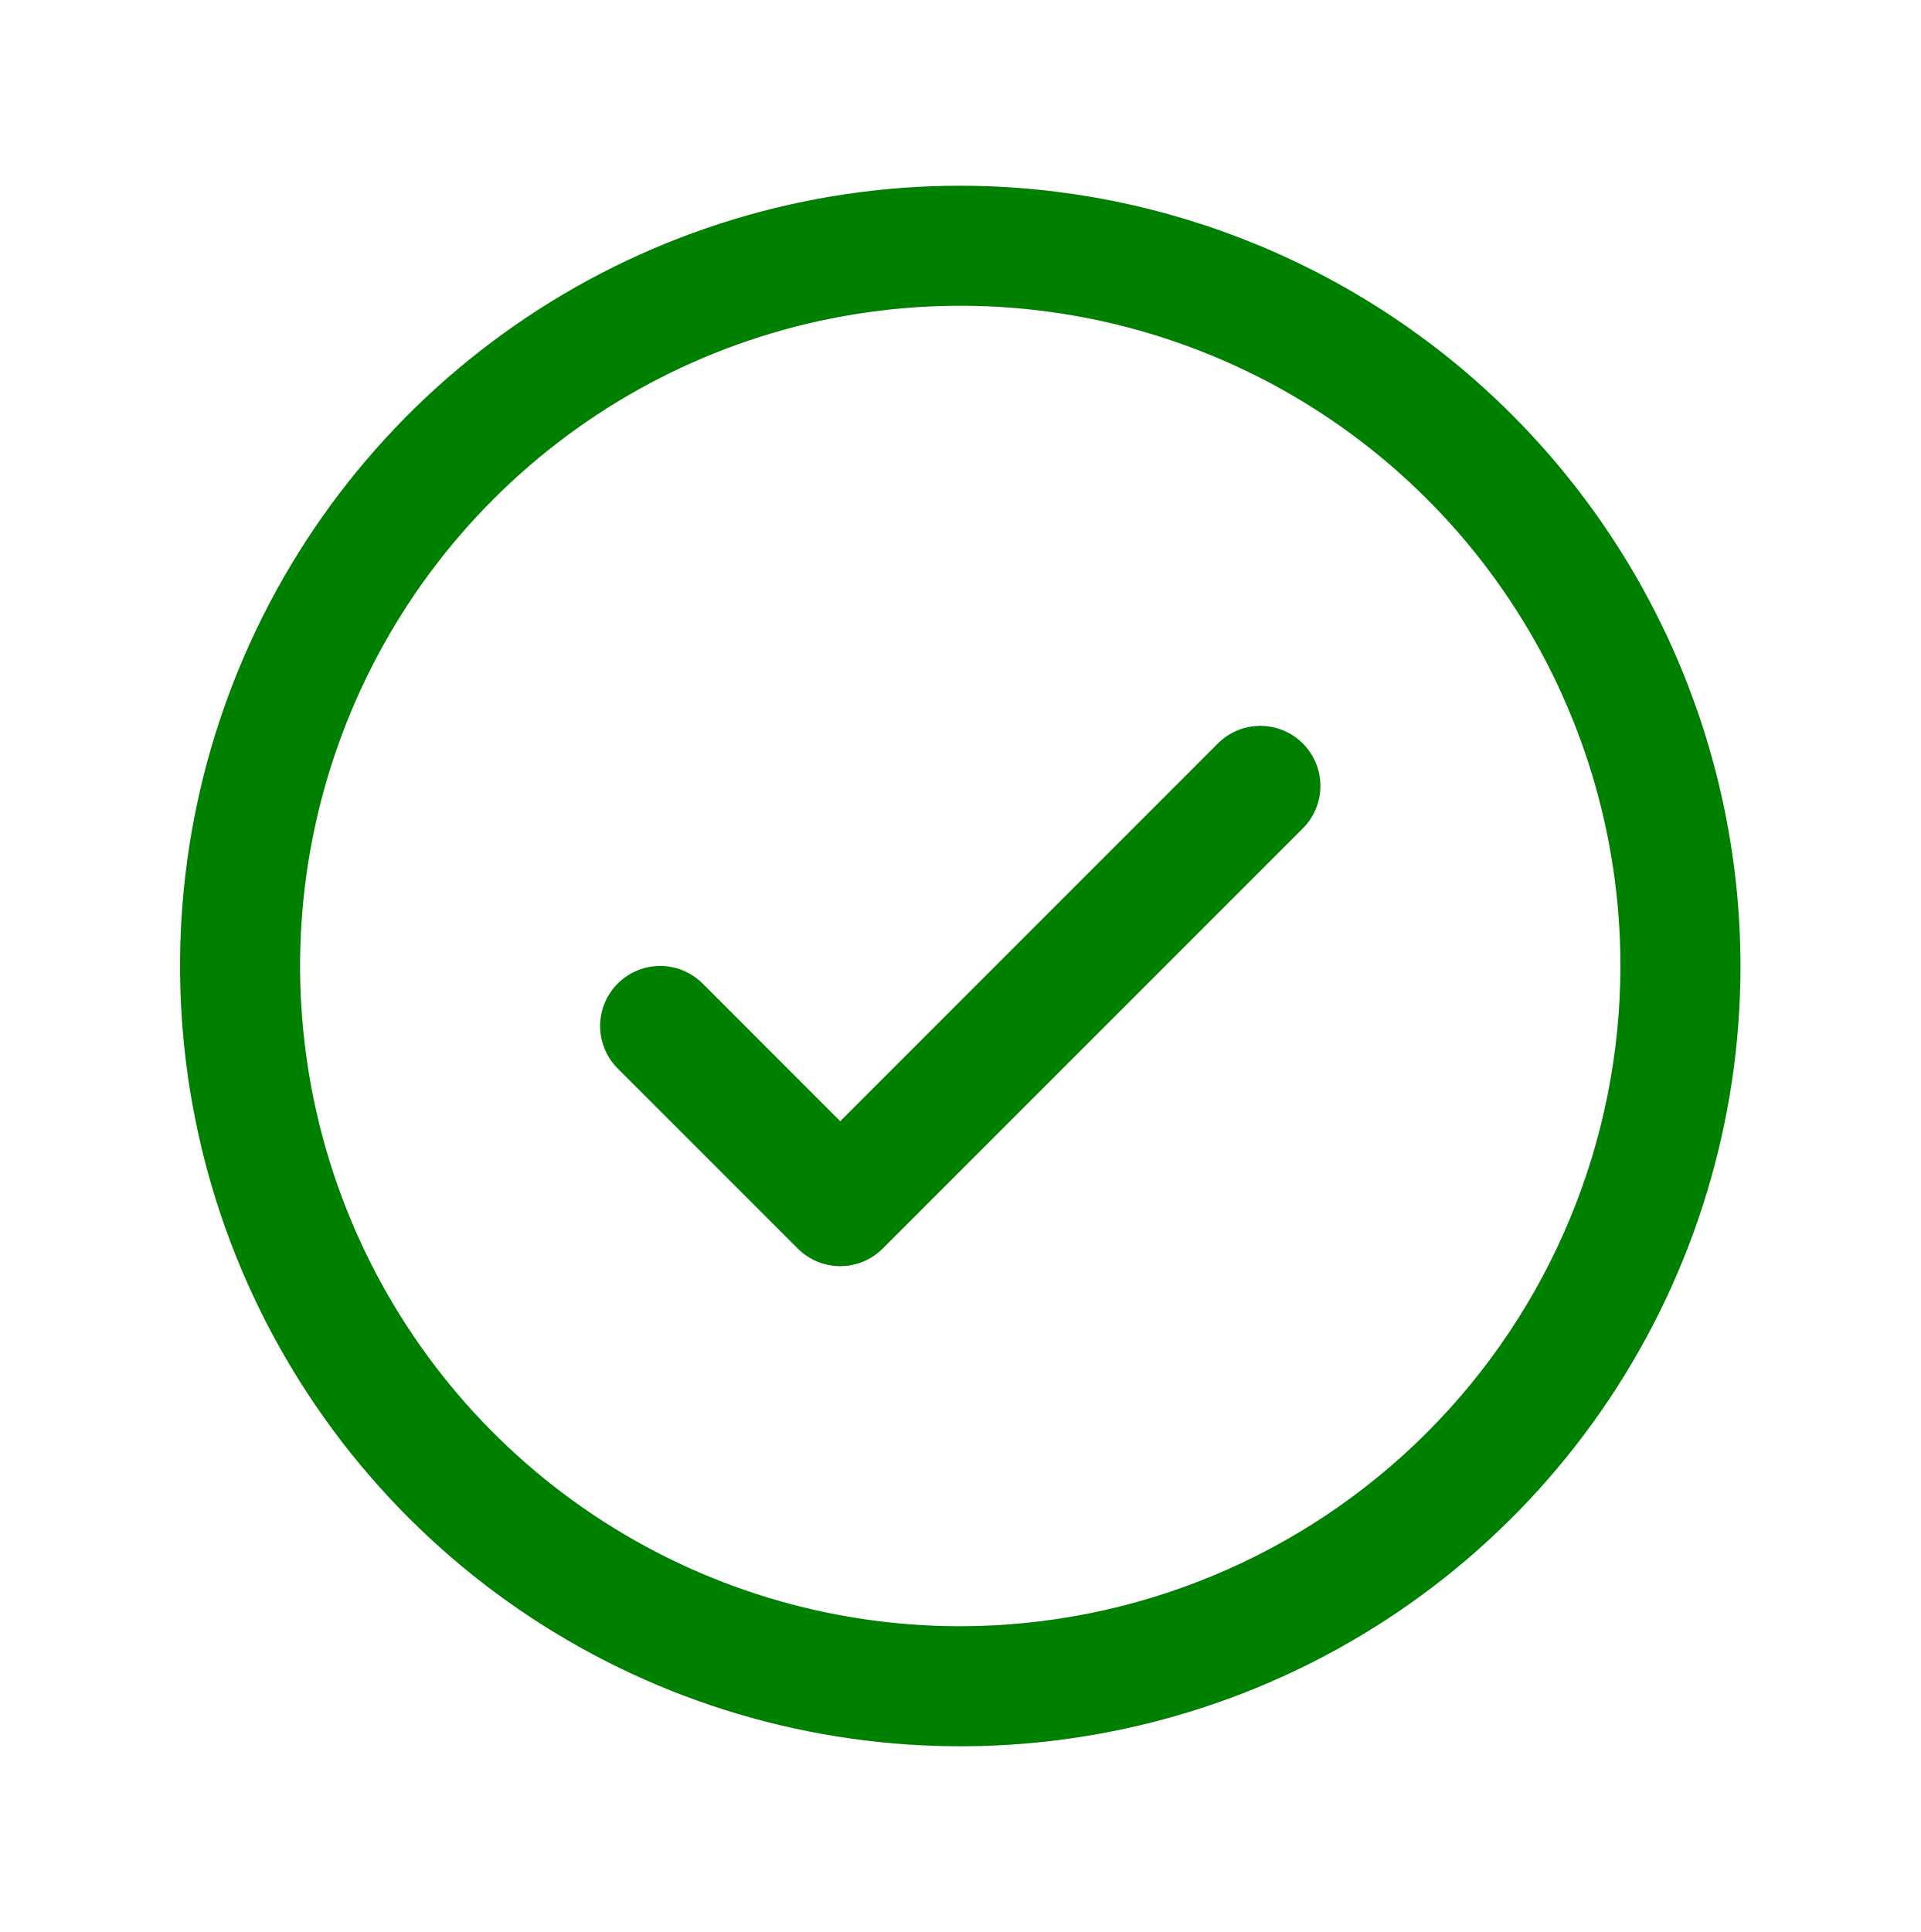
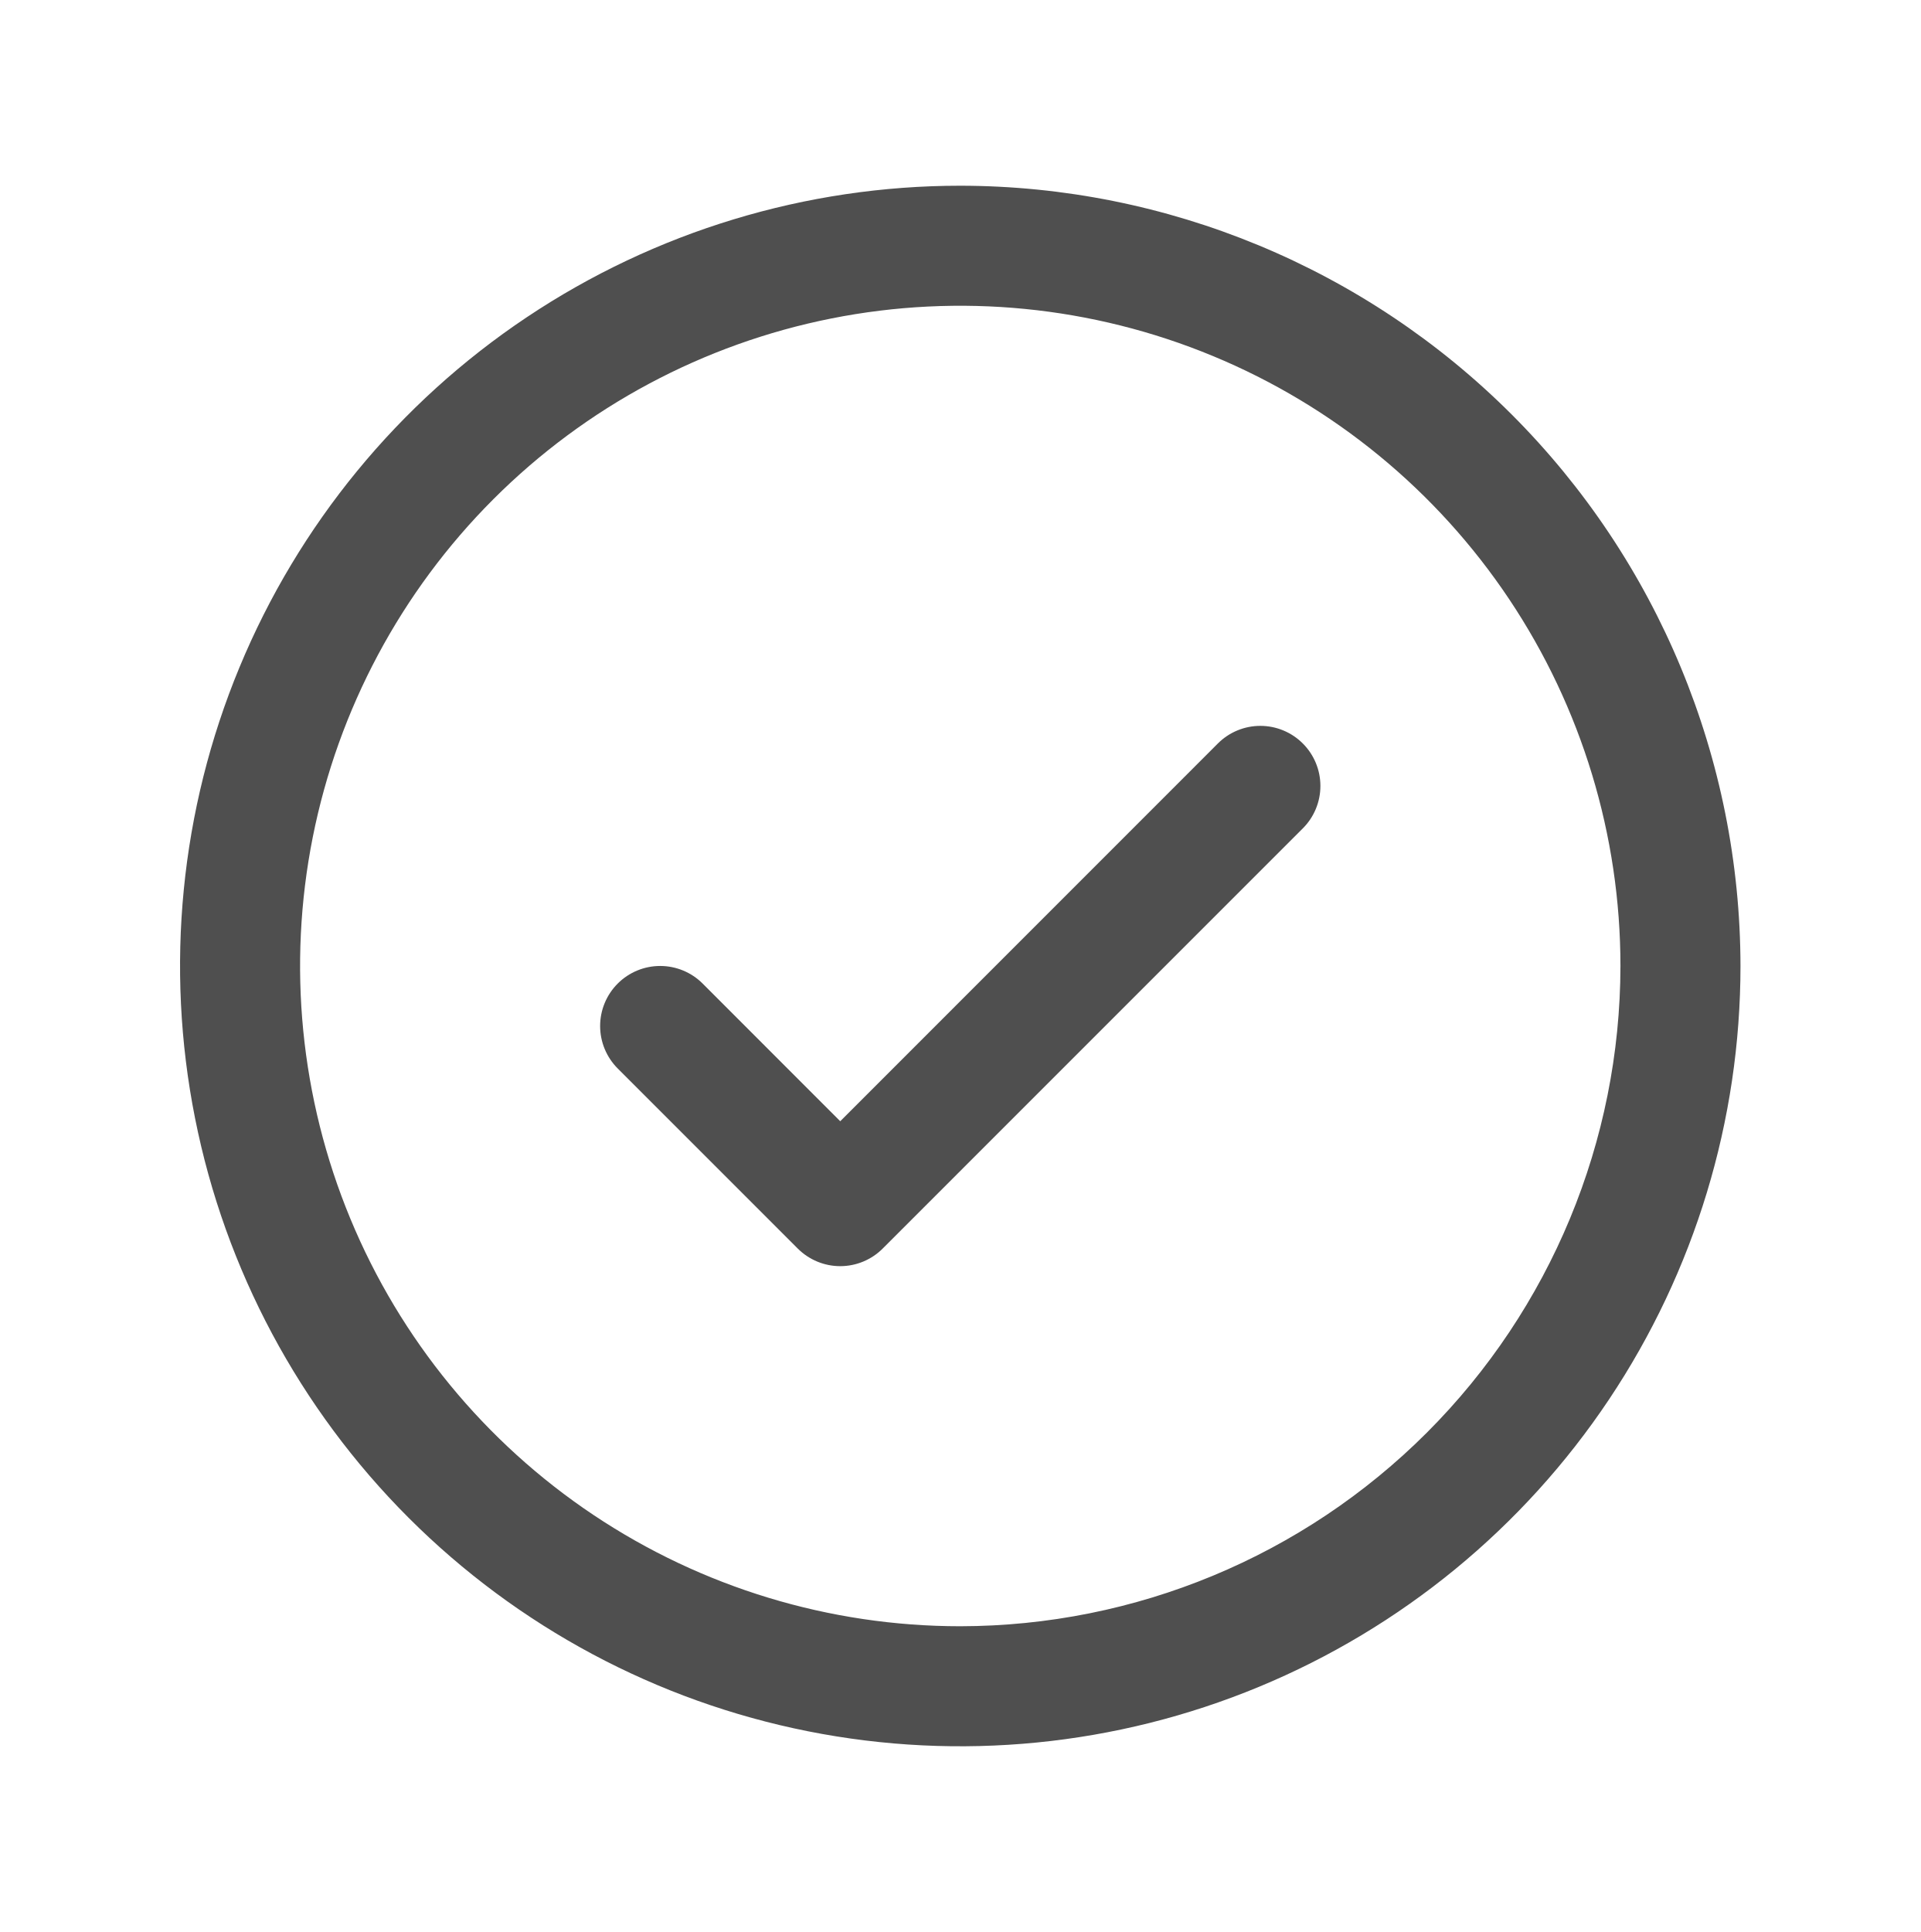
<svg xmlns="http://www.w3.org/2000/svg" width="170" height="171" viewBox="0 0 170 171" fill="none">
-   <path d="M115.321 65.804C115.815 66.297 116.207 66.883 116.474 67.528C116.742 68.173 116.879 68.864 116.879 69.562C116.879 70.261 116.742 70.952 116.474 71.597C116.207 72.242 115.815 72.828 115.321 73.321L78.134 110.509C77.64 111.003 77.054 111.394 76.409 111.662C75.764 111.929 75.073 112.067 74.375 112.067C73.677 112.067 72.986 111.929 72.341 111.662C71.696 111.394 71.11 111.003 70.616 110.509L54.679 94.571C53.682 93.574 53.122 92.222 53.122 90.812C53.122 89.403 53.682 88.051 54.679 87.054C55.676 86.057 57.028 85.497 58.438 85.497C59.847 85.497 61.199 86.057 62.196 87.054L74.375 99.24L107.804 65.804C108.297 65.31 108.883 64.918 109.528 64.651C110.173 64.383 110.864 64.246 111.563 64.246C112.261 64.246 112.952 64.383 113.597 64.651C114.242 64.918 114.828 65.31 115.321 65.804ZM154.063 85.5C154.063 99.159 150.012 112.512 142.423 123.869C134.835 135.226 124.049 144.078 111.429 149.305C98.81 154.533 84.923 155.9 71.527 153.235C58.13 150.571 45.824 143.993 36.166 134.335C26.507 124.676 19.929 112.37 17.265 98.973C14.6 85.577 15.967 71.69 21.195 59.071C26.422 46.451 35.274 35.665 46.631 28.077C57.988 20.488 71.341 16.438 85 16.438C103.311 16.457 120.866 23.739 133.813 36.687C146.761 49.634 154.043 67.189 154.063 85.5ZM143.438 85.5C143.438 73.942 140.01 62.644 133.589 53.034C127.168 43.424 118.041 35.934 107.363 31.511C96.685 27.088 84.935 25.93 73.599 28.185C62.264 30.44 51.851 36.006 43.678 44.178C35.506 52.351 29.94 62.764 27.685 74.099C25.431 85.435 26.588 97.185 31.011 107.863C35.434 118.541 42.924 127.668 52.534 134.089C62.144 140.51 73.442 143.938 85 143.938C100.493 143.92 115.347 137.757 126.302 126.802C137.258 115.847 143.42 100.993 143.438 85.5Z" fill="#008000" />
+   <path d="M115.321 65.804C115.815 66.297 116.207 66.883 116.474 67.528C116.742 68.173 116.879 68.864 116.879 69.562C116.879 70.261 116.742 70.952 116.474 71.597C116.207 72.242 115.815 72.828 115.321 73.321L78.134 110.509C77.64 111.003 77.054 111.394 76.409 111.662C75.764 111.929 75.073 112.067 74.375 112.067C73.677 112.067 72.986 111.929 72.341 111.662C71.696 111.394 71.11 111.003 70.616 110.509L54.679 94.571C53.682 93.574 53.122 92.222 53.122 90.812C53.122 89.403 53.682 88.051 54.679 87.054C55.676 86.057 57.028 85.497 58.438 85.497C59.847 85.497 61.199 86.057 62.196 87.054L74.375 99.24L107.804 65.804C108.297 65.31 108.883 64.918 109.528 64.651C110.173 64.383 110.864 64.246 111.563 64.246C112.261 64.246 112.952 64.383 113.597 64.651C114.242 64.918 114.828 65.31 115.321 65.804ZM154.063 85.5C154.063 99.159 150.012 112.512 142.423 123.869C134.835 135.226 124.049 144.078 111.429 149.305C98.81 154.533 84.923 155.9 71.527 153.235C58.13 150.571 45.824 143.993 36.166 134.335C26.507 124.676 19.929 112.37 17.265 98.973C14.6 85.577 15.967 71.69 21.195 59.071C26.422 46.451 35.274 35.665 46.631 28.077C57.988 20.488 71.341 16.438 85 16.438C103.311 16.457 120.866 23.739 133.813 36.687C146.761 49.634 154.043 67.189 154.063 85.5ZM143.438 85.5C143.438 73.942 140.01 62.644 133.589 53.034C127.168 43.424 118.041 35.934 107.363 31.511C96.685 27.088 84.935 25.93 73.599 28.185C62.264 30.44 51.851 36.006 43.678 44.178C35.506 52.351 29.94 62.764 27.685 74.099C25.431 85.435 26.588 97.185 31.011 107.863C35.434 118.541 42.924 127.668 52.534 134.089C62.144 140.51 73.442 143.938 85 143.938C100.493 143.92 115.347 137.757 126.302 126.802C137.258 115.847 143.42 100.993 143.438 85.5Z" fill="#4F4F4F" />
</svg>
